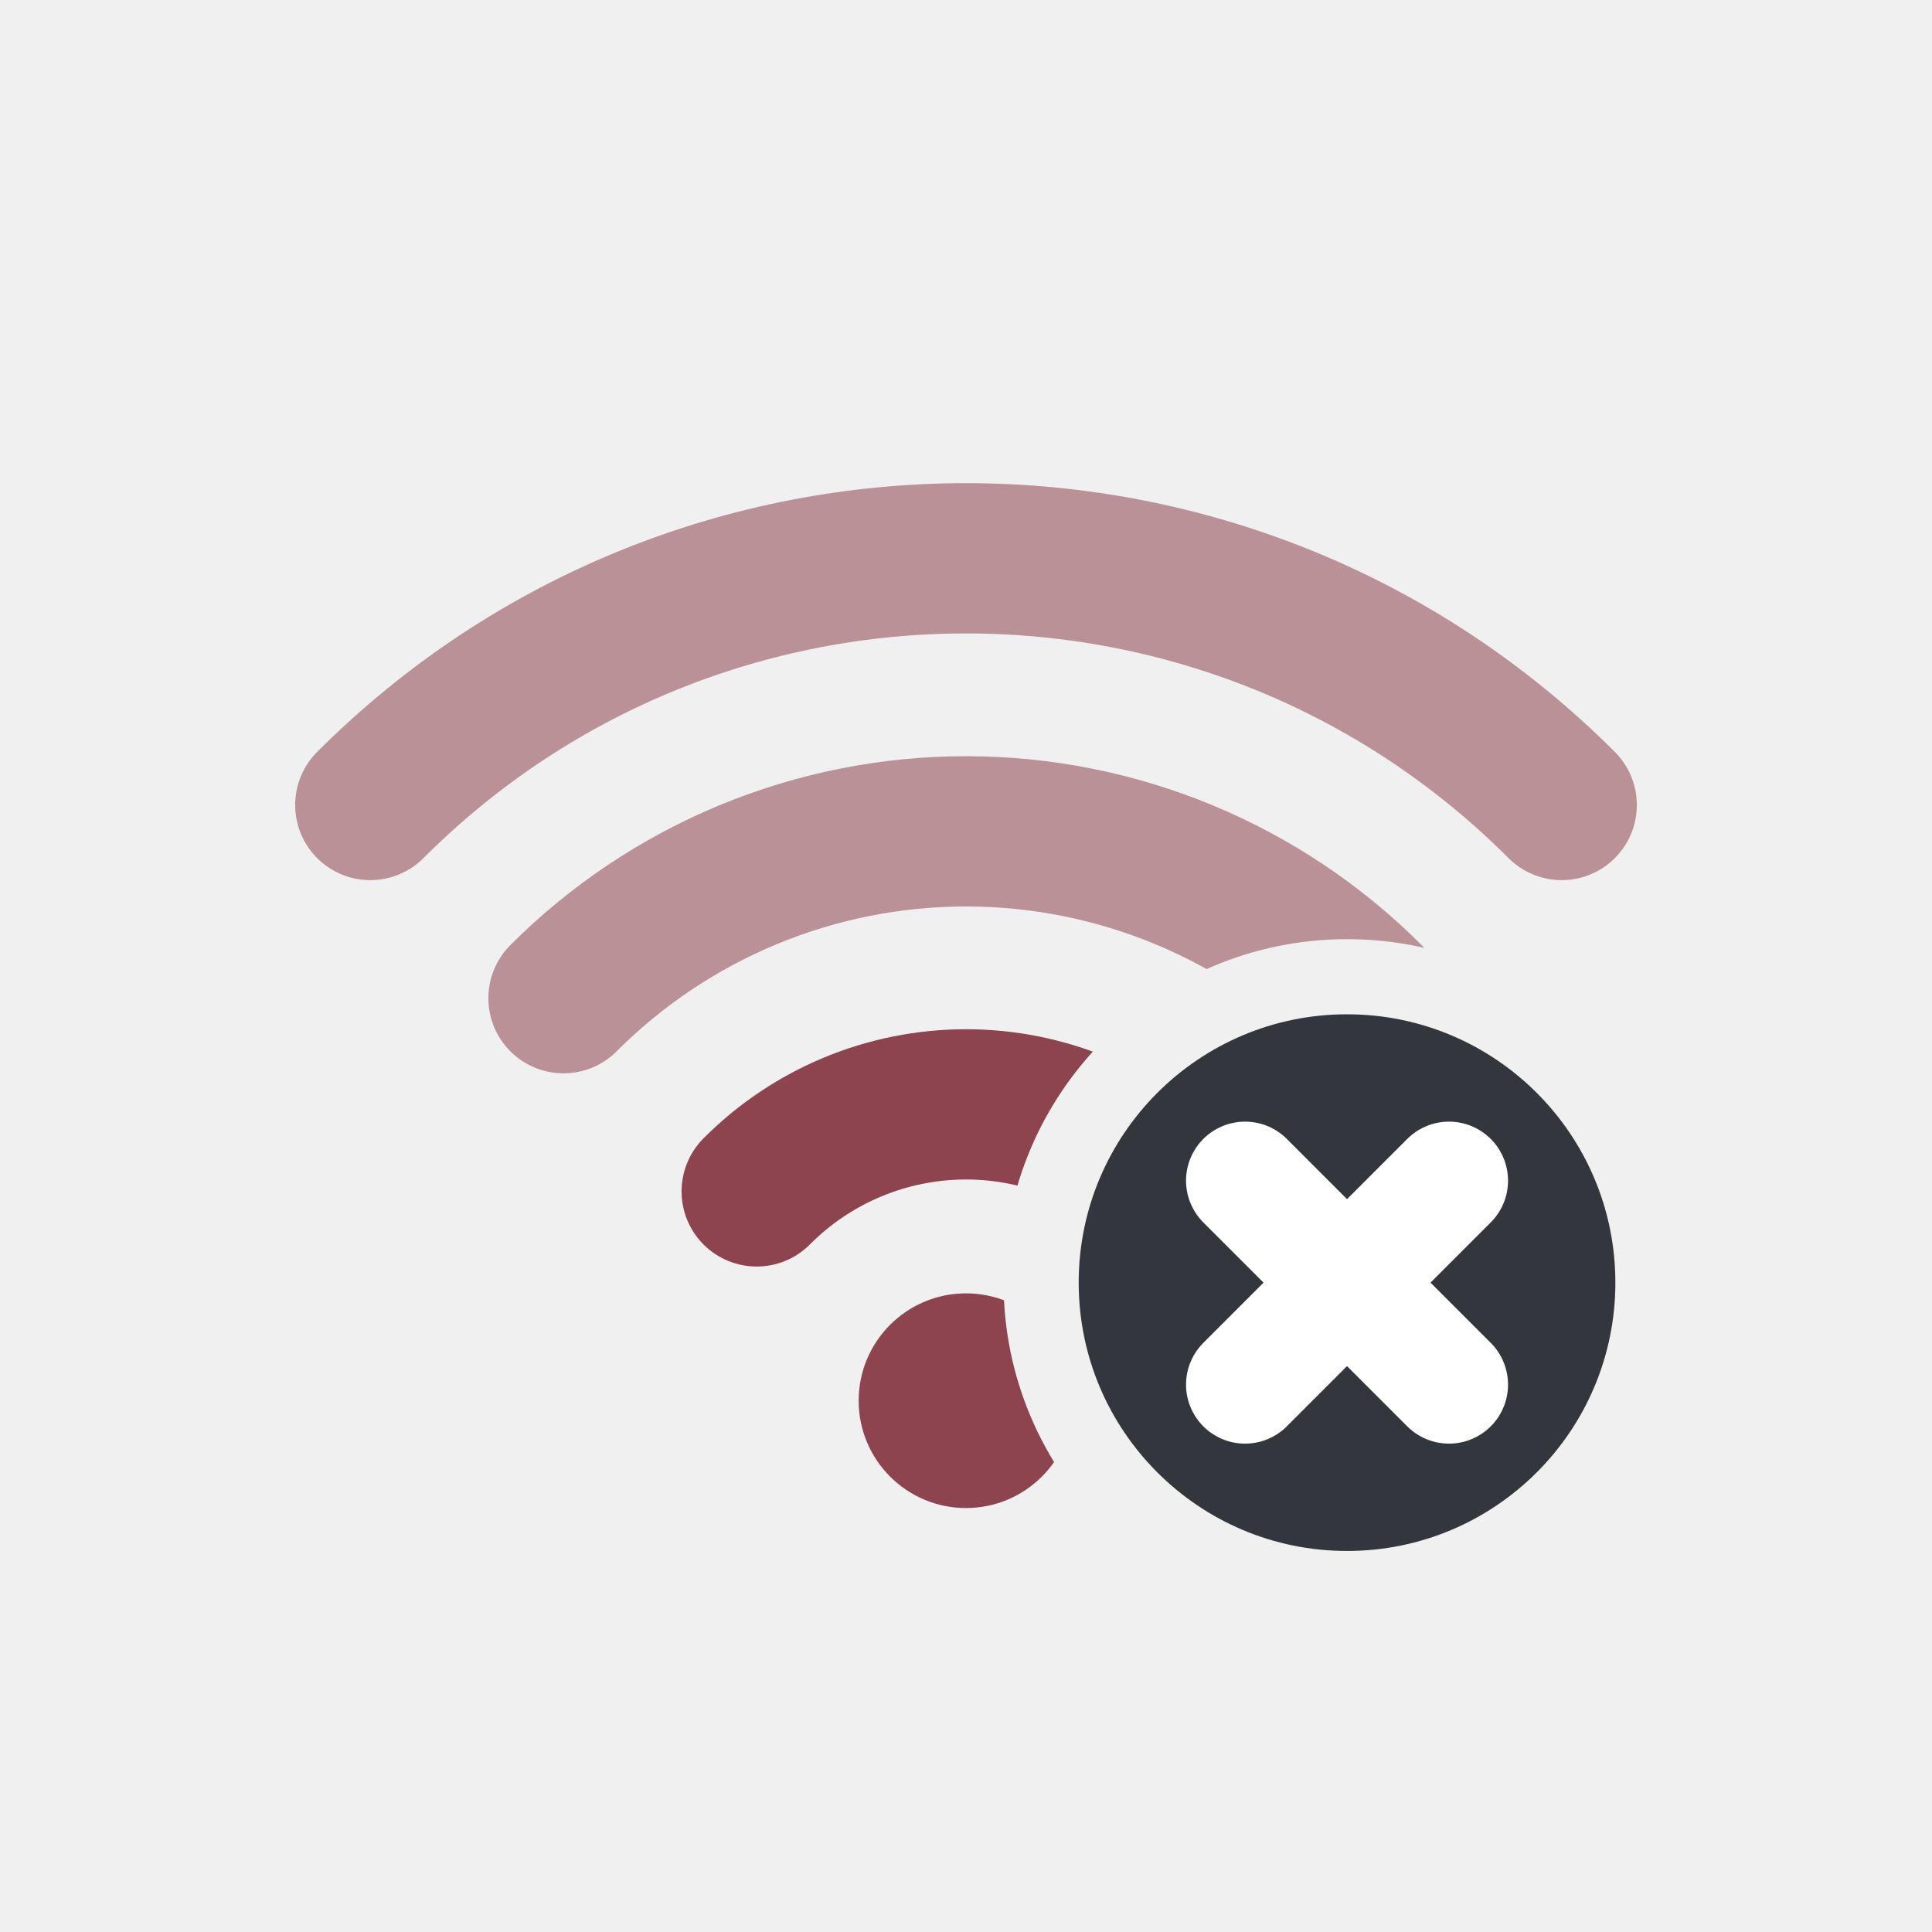
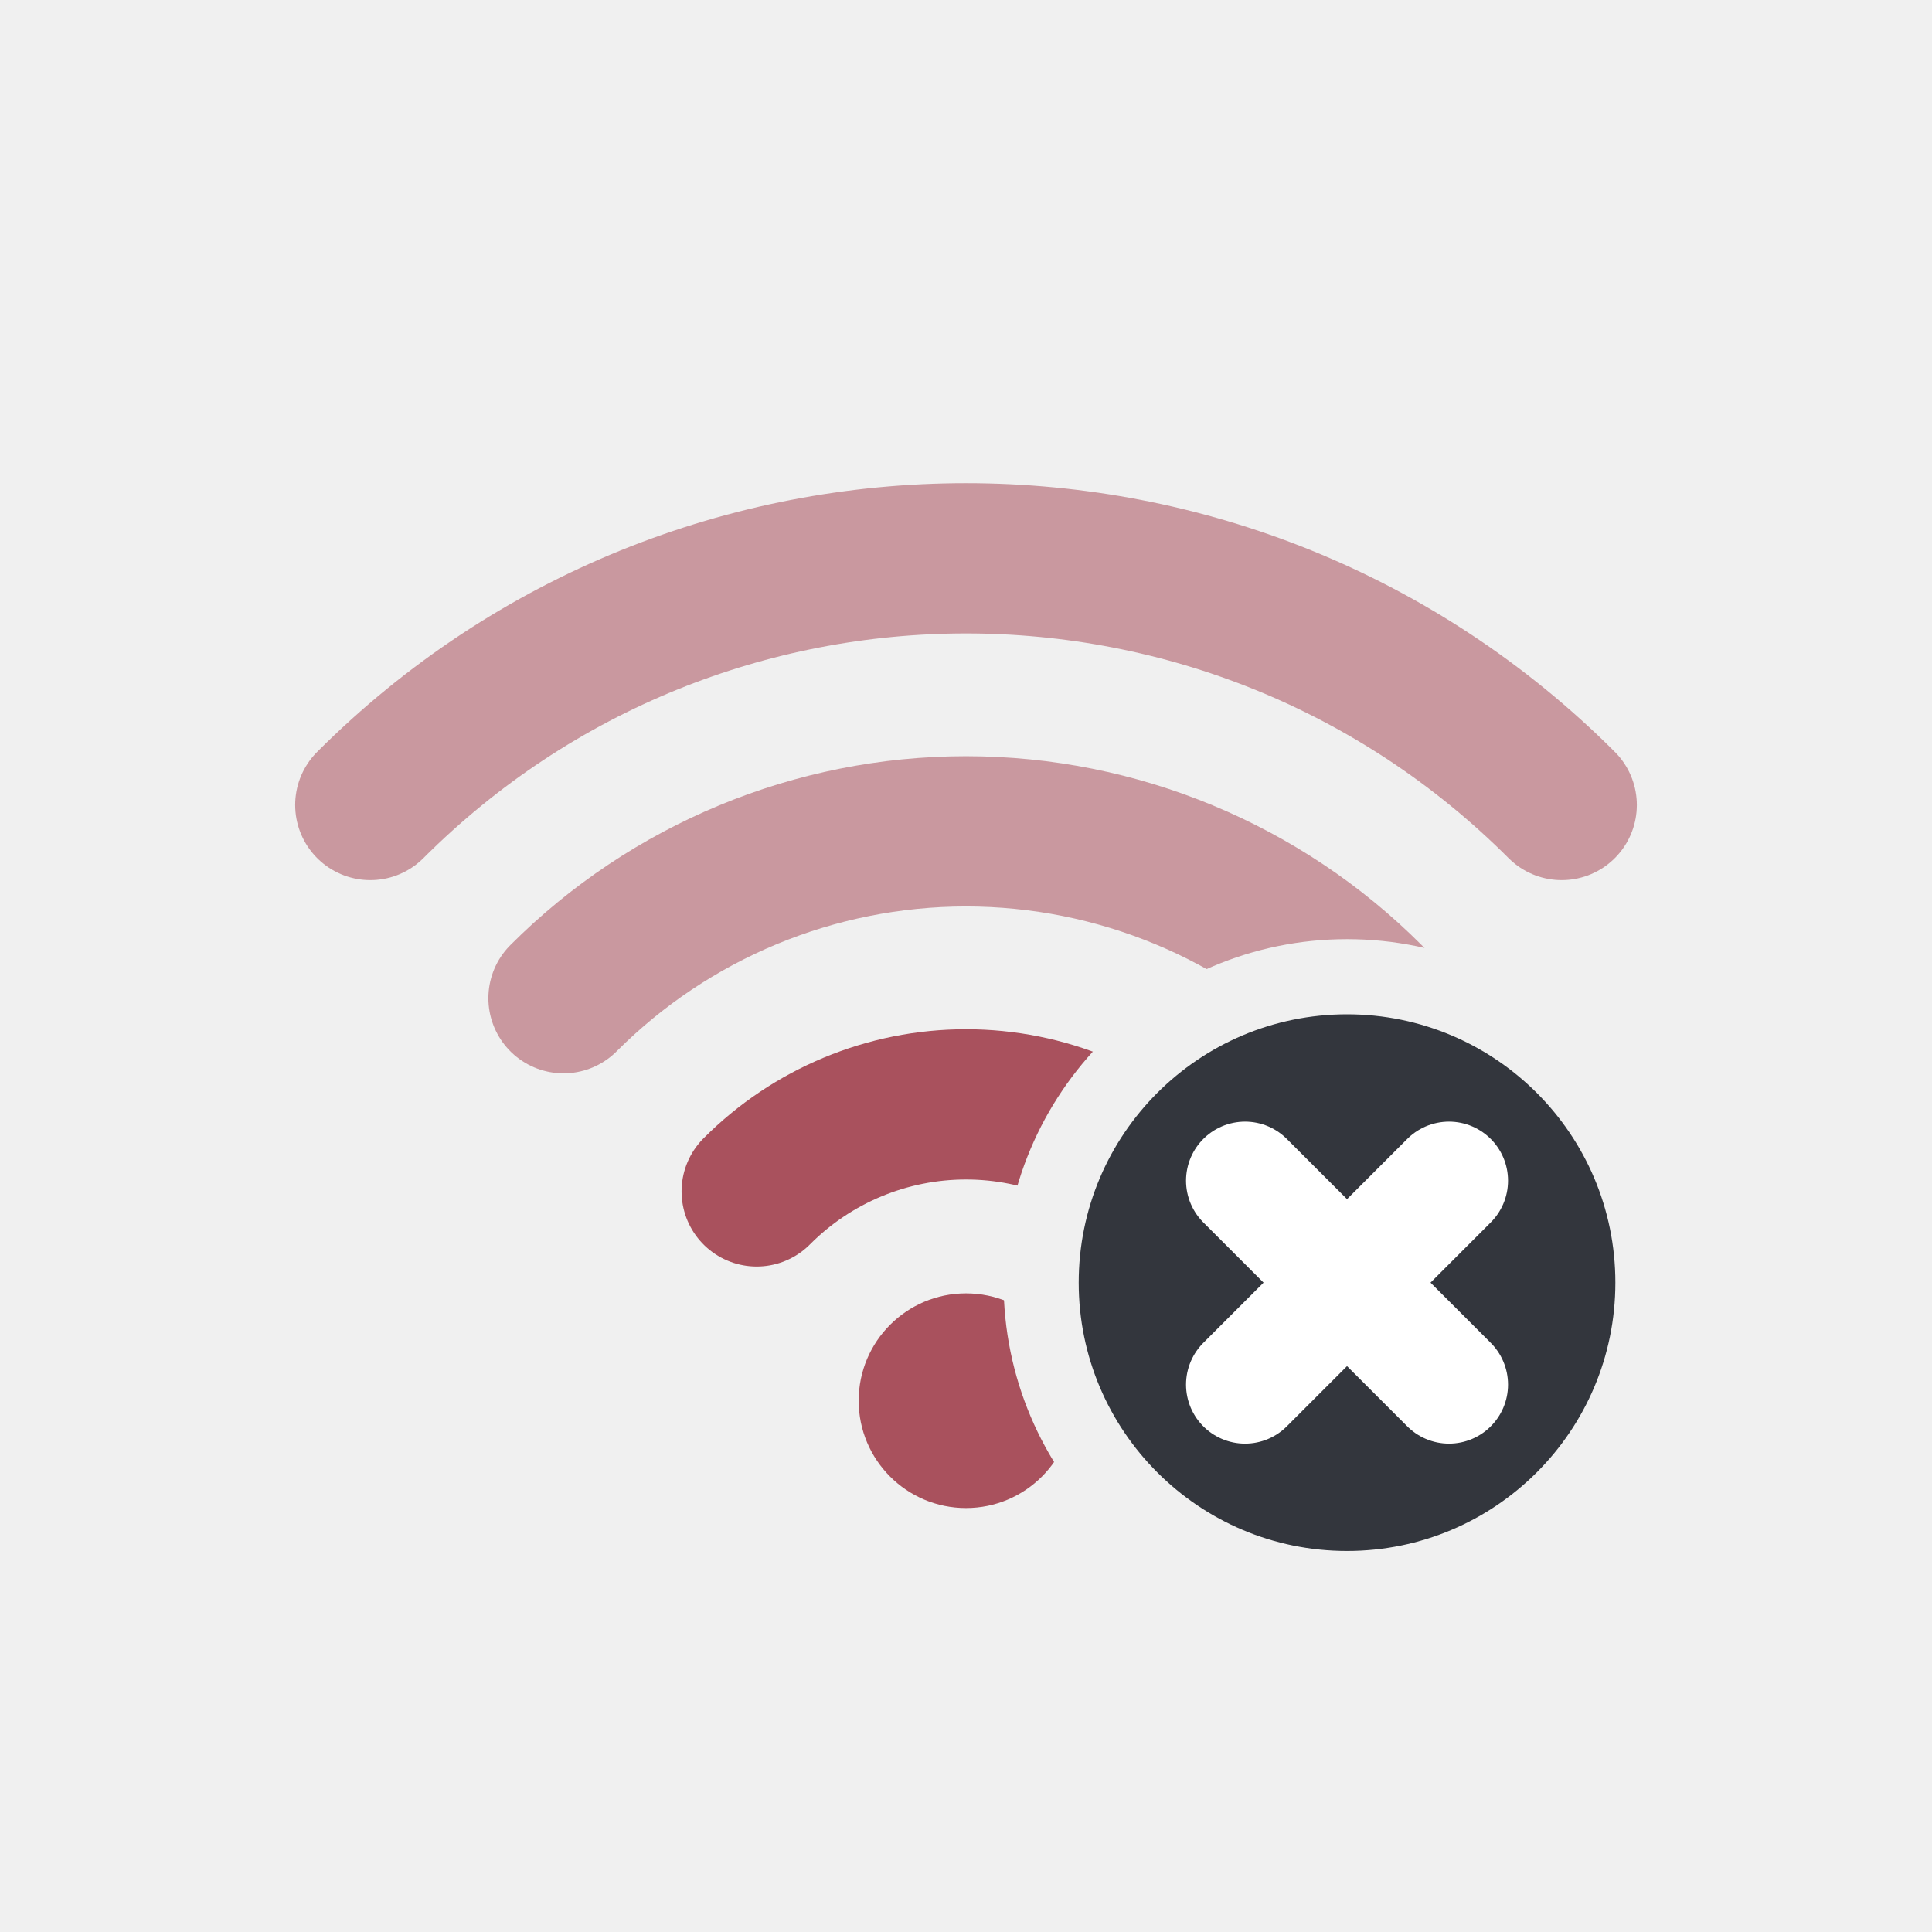
<svg xmlns="http://www.w3.org/2000/svg" viewBox="-2.5 -5.5 36 36" width="96" height="96" fill="none">
  <defs>
-     <linearGradient id="loS-ki-wifi-x-soft" x1="0" y1="0" x2="0" y2="1">
-       <stop offset="0" stop-color="#E8B3B2" />
-       <stop offset="1" stop-color="#E3A5A3" />
+     <linearGradient id="loS-ki-wifi-x" x1="0" y1="0" x2="0" y2="1">
+       <stop offset="0" stop-color="#E5ABA9" />
+       <stop offset="1" stop-color="#E09B99" />
    </linearGradient>
-     <linearGradient id="upS-ki-wifi-x-soft" x1="0" y1="0" x2="0" y2="1">
-       <stop offset="0" stop-color="#F4DBDB" />
-       <stop offset="1" stop-color="#EDC5C4" />
+     <linearGradient id="upS-ki-wifi-x" x1="0" y1="0" x2="0" y2="1">
+       <stop offset="0" stop-color="#F3D8D6" />
+       <stop offset="1" stop-color="#EBBFBE" />
    </linearGradient>
-     <filter id="sh-ki-wifi-x-soft" x="-40%" y="-40%" width="180%" height="190%" color-interpolation-filters="sRGB">
+     <filter id="sh-ki-wifi-x" x="-40%" y="-40%" width="180%" height="190%" color-interpolation-filters="sRGB">
      <feFlood flood-opacity="0" result="BackgroundImageFix" />
      <feColorMatrix in="SourceAlpha" type="matrix" values="0 0 0 0 0 0 0 0 0 0 0 0 0 0 0 0 0 0 127 0" result="hardAlpha" />
      <feOffset dy="2" />
      <feGaussianBlur stdDeviation="2" />
      <feComposite in2="hardAlpha" operator="out" />
-       <feColorMatrix type="matrix" values="0 0 0 0 0.902 0 0 0 0 0.682 0 0 0 0 0.671 0 0 0 0.21 0" />
+       <feColorMatrix type="matrix" values="0 0 0 0 0.89 0 0 0 0 0.647 0 0 0 0 0.635 0 0 0 0.21 0" />
      <feBlend in2="BackgroundImageFix" mode="normal" result="shadow" />
      <feBlend in="SourceGraphic" in2="shadow" mode="normal" />
    </filter>
-     <filter id="hi-ki-wifi-x-soft" x="-10%" y="-10%" width="120%" height="130%" color-interpolation-filters="sRGB">
+     <filter id="hi-ki-wifi-x" x="-10%" y="-10%" width="120%" height="130%" color-interpolation-filters="sRGB">
      <feColorMatrix in="SourceAlpha" type="matrix" values="0 0 0 0 0 0 0 0 0 0 0 0 0 0 0 0 0 0 127 0" result="a" />
      <feOffset in="a" dy="0.7" />
      <feGaussianBlur stdDeviation="0.35" />
      <feComposite in2="a" operator="arithmetic" k2="-1" k3="1" />
      <feColorMatrix type="matrix" values="0 0 0 0 1 0 0 0 0 1 0 0 0 0 1 0 0 0 0.5 0" />
      <feBlend in2="SourceGraphic" mode="overlay" />
    </filter>
  </defs>
-   <mask id="kbk-ki-wifi-x-soft" maskUnits="userSpaceOnUse" x="-40" y="-40" width="111" height="109">
+   <mask id="kbk-ki-wifi-x" maskUnits="userSpaceOnUse" x="-40" y="-40" width="111" height="109">
    <rect x="-40" y="-40" width="111" height="109" fill="#fff" />
    <circle cx="22.6" cy="18.4" r="6.4" fill="#000" />
  </mask>
-   <g mask="url(#kbk-ki-wifi-x-soft)">
-     <circle cx="15.5" cy="20.6" r="2" fill="#8E444E" />
-     <path d="M11.6 16.7A5.5 5.5 0 0 1 19.4 16.7" fill="none" stroke-width="2.8" stroke-linecap="round" stroke="#8E444E" />
-     <path d="M8 13.1A10.6 10.6 0 0 1 23 13.1" fill="none" stroke-width="2.8" stroke-linecap="round" opacity="0.55" stroke="#8E444E" />
-     <path d="M4.4 9.5A15.7 15.7 0 0 1 26.6 9.5" fill="none" stroke-width="2.8" stroke-linecap="round" opacity="0.55" stroke="#8E444E" />
+   <g mask="url(#kbk-ki-wifi-x)">
+     <circle cx="15.5" cy="20.6" r="2" fill="#A9515D" />
+     <path d="M11.6 16.7A5.5 5.5 0 0 1 19.4 16.7" fill="none" stroke-width="2.8" stroke-linecap="round" stroke="#A9515D" />
+     <path d="M8 13.1A10.6 10.6 0 0 1 23 13.1" fill="none" stroke-width="2.8" stroke-linecap="round" opacity="0.55" stroke="#A9515D" />
+     <path d="M4.4 9.5A15.7 15.7 0 0 1 26.6 9.5" fill="none" stroke-width="2.8" stroke-linecap="round" opacity="0.55" stroke="#A9515D" />
  </g>
  <g transform="translate(22.6 18.4)">
    <g transform="scale(1)">
      <circle r="5" fill="#33363D" />
      <path d="M-1.9 -1.9L1.9 1.9M1.9 -1.9L-1.9 1.9" fill="none" stroke-width="2.2" stroke-linecap="round" stroke="#FFFFFF" transform="rotate(0)" />
    </g>
  </g>
</svg>
